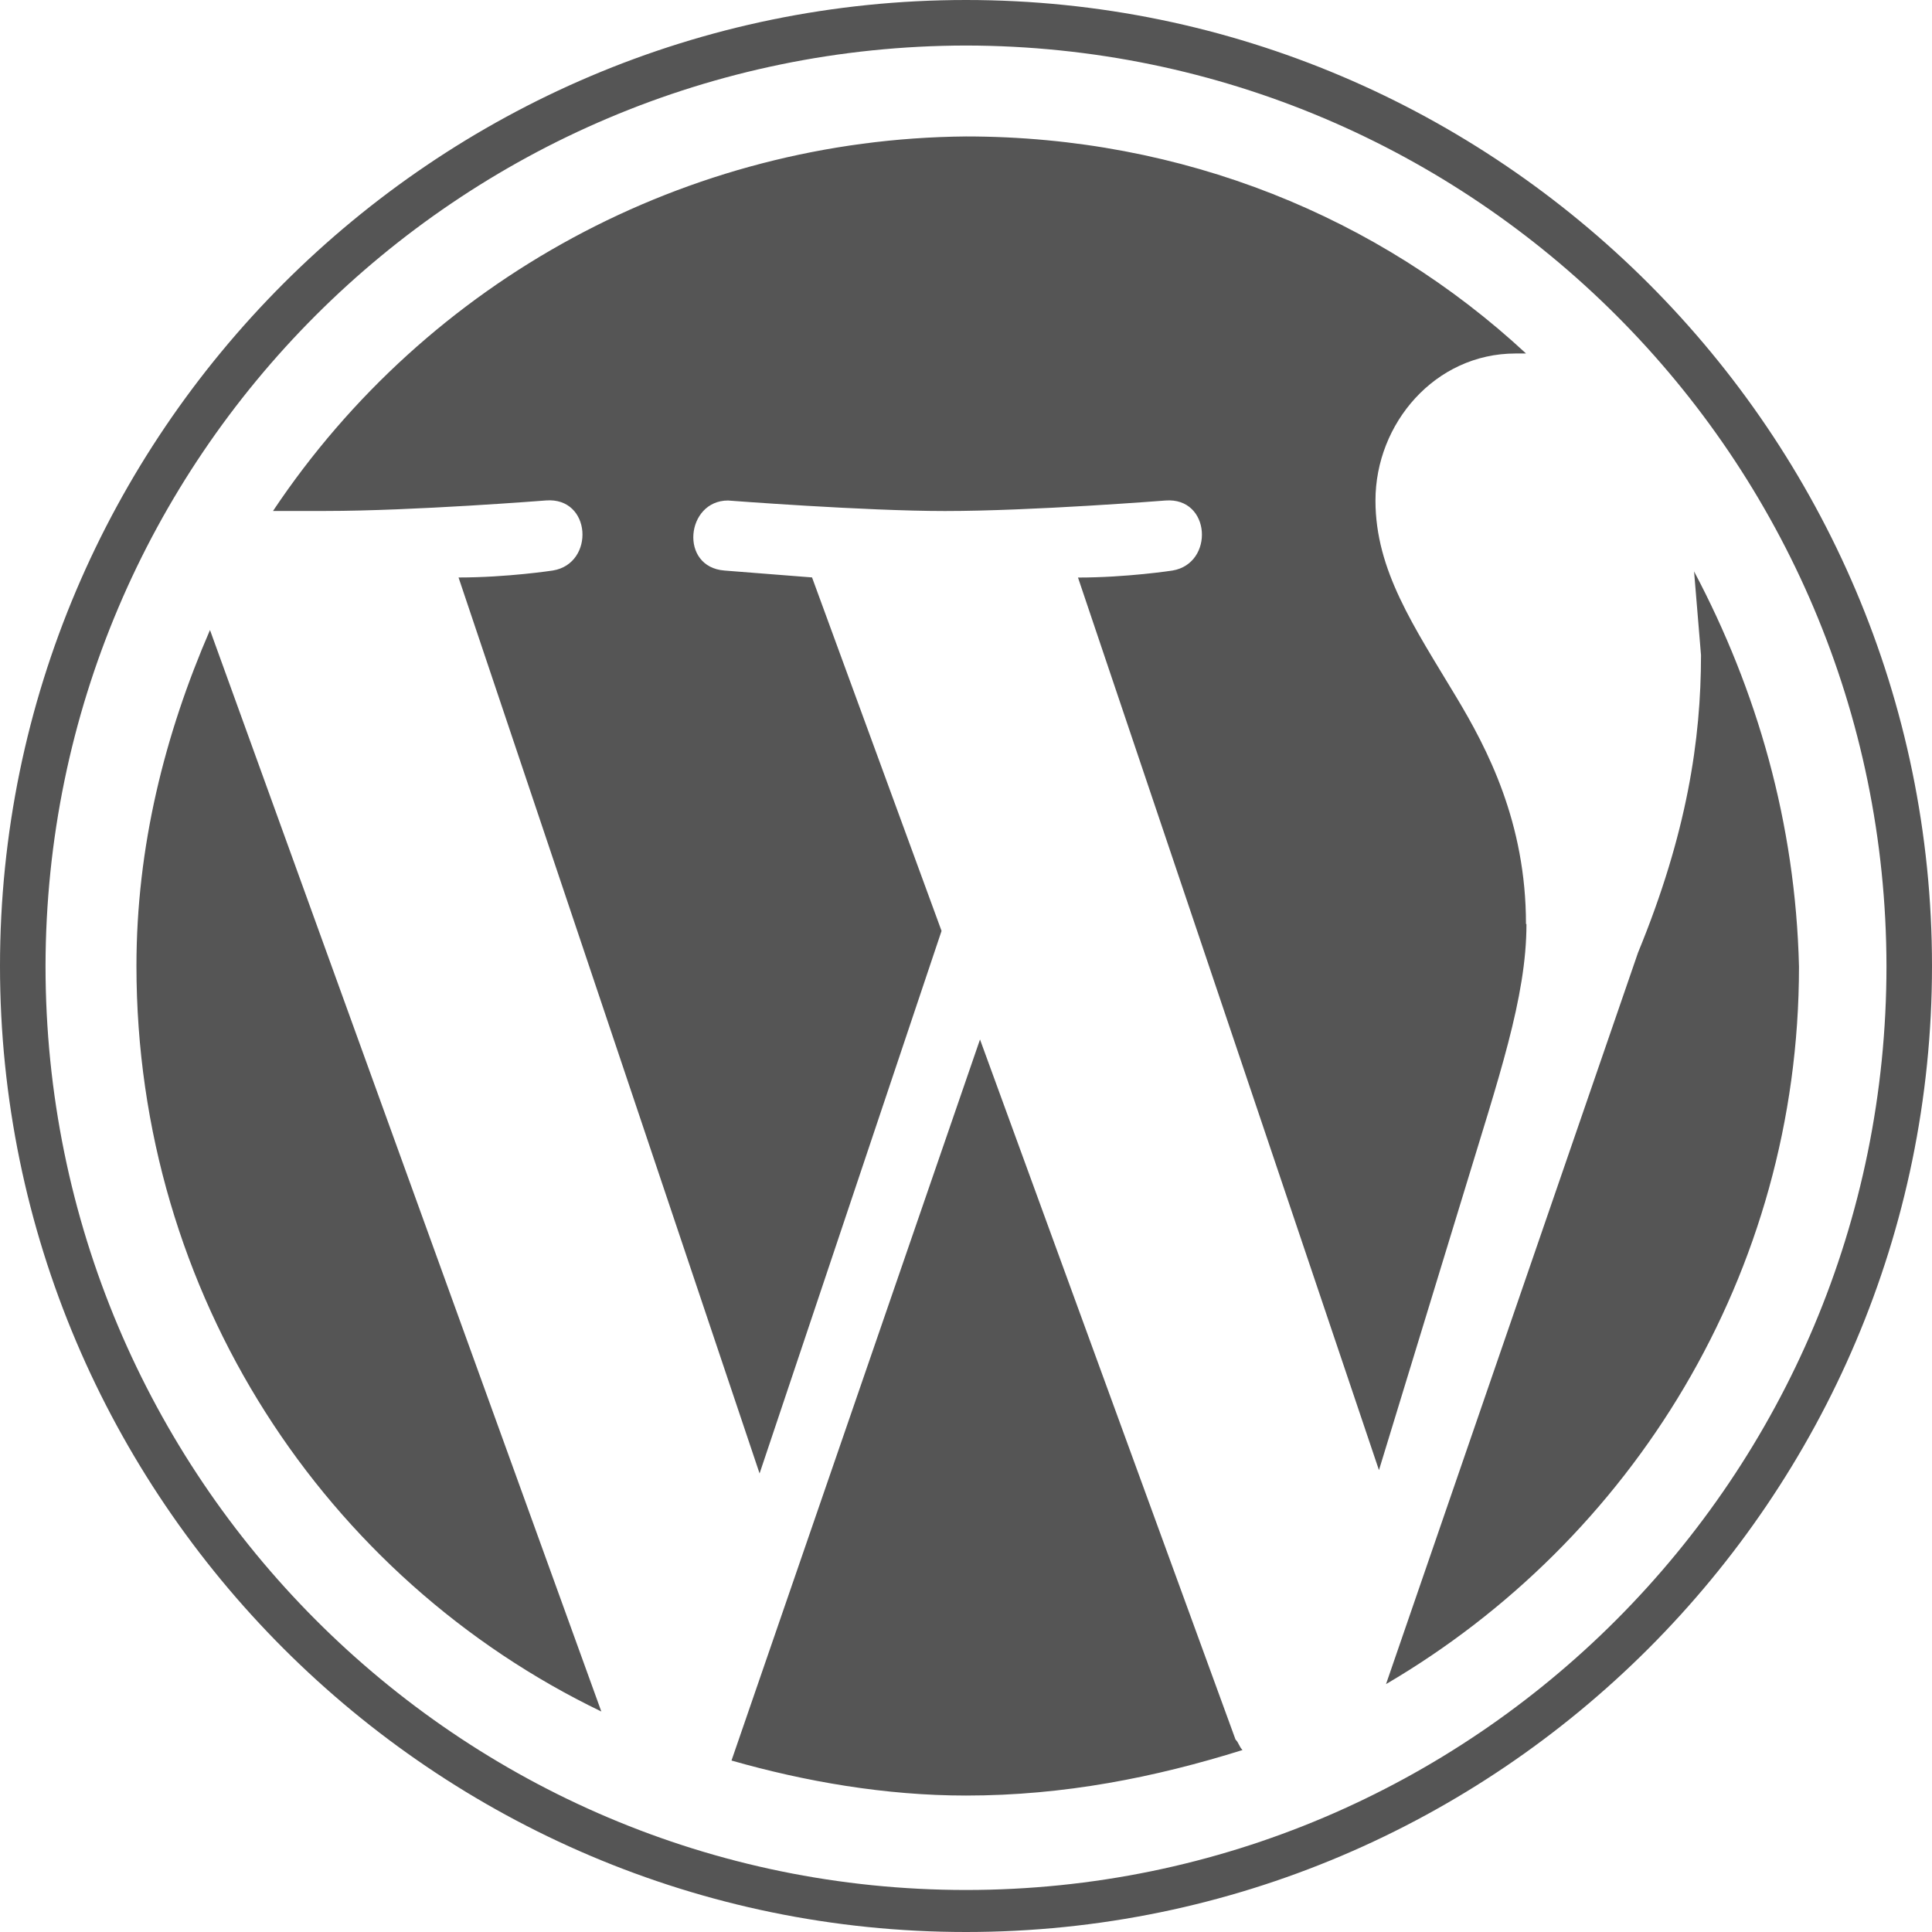
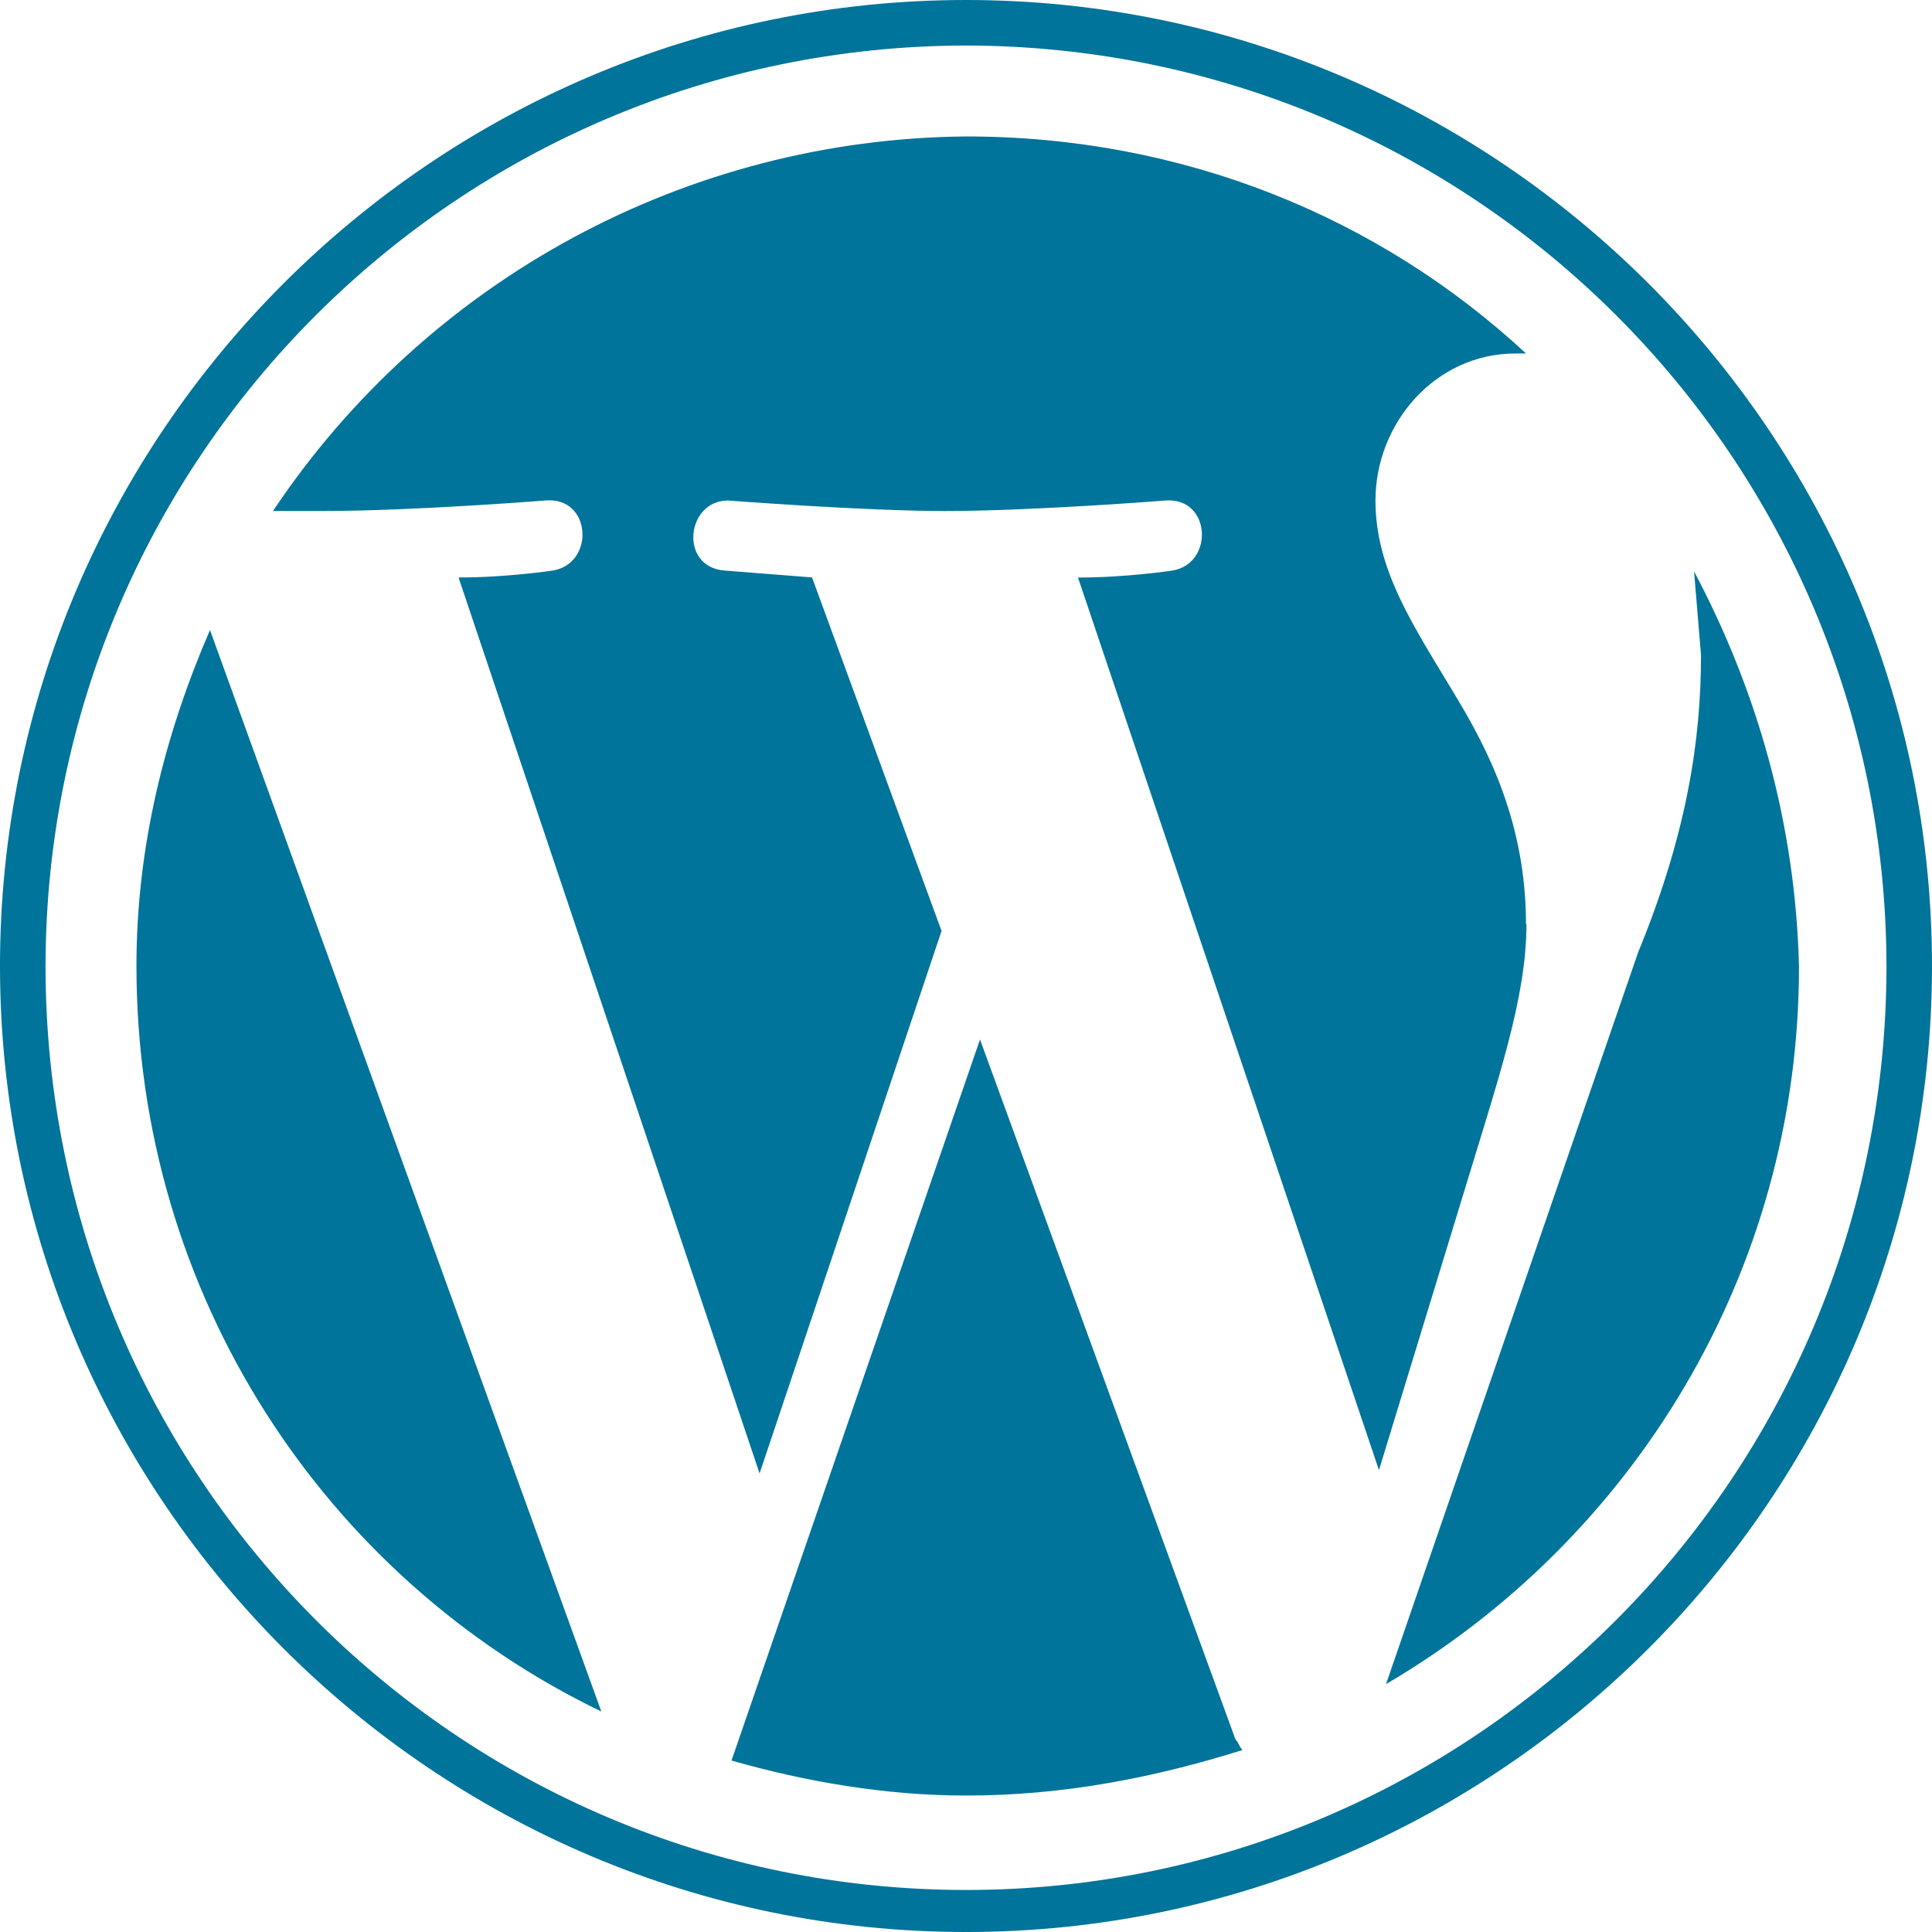
- <svg xmlns="http://www.w3.org/2000/svg" version="1.1" x="0px" y="0px" viewBox="0 0 32 32" preserveAspectRatio="xMinYMin meet" role="img">
-   <path fill="#555" d="M2.26 16c0 5.45 3.13 10.145 7.7 12.348L3.478 10.435C2.725 12.174 2.26 14.03 2.26 16zm23.015-.696c0-1.68-.638-2.9-1.16-3.768-.696-1.16-1.333-2.087-1.333-3.246 0-1.275.986-2.435 2.32-2.435h.174C22.84 3.594 19.594 2.26 16 2.26A13.95 13.95 0 0 0 4.522 8.463h.87c1.45 0 3.652-.174 3.652-.174.754-.058.812 1.043.116 1.16 0 0-.754.116-1.565.116l4.986 14.84 3.014-8.986-2.145-5.855L12 9.45c-.754-.058-.638-1.16.058-1.16 0 0 2.26.174 3.594.174 1.45 0 3.652-.174 3.652-.174.754-.058.812 1.043.116 1.16 0 0-.754.116-1.565.116L22.84 24.35l1.4-4.58c.58-1.913 1.043-3.246 1.043-4.464zm-9.043 1.913L12.116 29.16c1.217.348 2.55.58 3.884.58 1.623 0 3.13-.3 4.58-.754-.058-.058-.058-.116-.116-.174zM28.058 9.45l.116 1.4c0 1.4-.232 2.957-1.043 4.928l-4.174 12.116c4.058-2.377 6.84-6.783 6.84-11.884-.058-2.377-.696-4.58-1.74-6.55zM16 0C7.188 0 0 7.188 0 16s7.188 16 16 16 16-7.188 16-16S24.812 0 16 0zm0 31.304C7.594 31.304.754 24.464.754 16A15.27 15.27 0 0 1 16 .754 15.27 15.27 0 0 1 31.246 16c0 8.464-6.84 15.304-15.246 15.304z" />
+ <svg xmlns="http://www.w3.org/2000/svg" viewBox="0 0 32 32" width="64" height="64" fill="#00749a" preserveAspectRatio="xMinYMin meet">
+   <path d="M2.26 16c0 5.45 3.13 10.145 7.7 12.348L3.478 10.435C2.725 12.174 2.26 14.03 2.26 16zm23.015-.696c0-1.68-.638-2.9-1.16-3.768-.696-1.16-1.333-2.087-1.333-3.246 0-1.275.986-2.435 2.32-2.435h.174C22.84 3.594 19.594 2.26 16 2.26A13.95 13.95 0 0 0 4.522 8.463h.87c1.45 0 3.652-.174 3.652-.174.754-.058.812 1.043.116 1.16 0 0-.754.116-1.565.116l4.986 14.84 3.014-8.986-2.145-5.855L12 9.45c-.754-.058-.638-1.16.058-1.16 0 0 2.26.174 3.594.174 1.45 0 3.652-.174 3.652-.174.754-.058.812 1.043.116 1.16 0 0-.754.116-1.565.116L22.84 24.35l1.4-4.58c.58-1.913 1.043-3.246 1.043-4.464zm-9.043 1.913L12.116 29.16c1.217.348 2.55.58 3.884.58 1.623 0 3.13-.3 4.58-.754-.058-.058-.058-.116-.116-.174zM28.058 9.45l.116 1.4c0 1.4-.232 2.957-1.043 4.928l-4.174 12.116c4.058-2.377 6.84-6.783 6.84-11.884-.058-2.377-.696-4.58-1.74-6.55zM16 0C7.188 0 0 7.188 0 16s7.188 16 16 16 16-7.188 16-16S24.812 0 16 0zm0 31.304C7.594 31.304.754 24.464.754 16A15.27 15.27 0 0 1 16 .754 15.27 15.27 0 0 1 31.246 16c0 8.464-6.84 15.304-15.246 15.304z" />
</svg>
